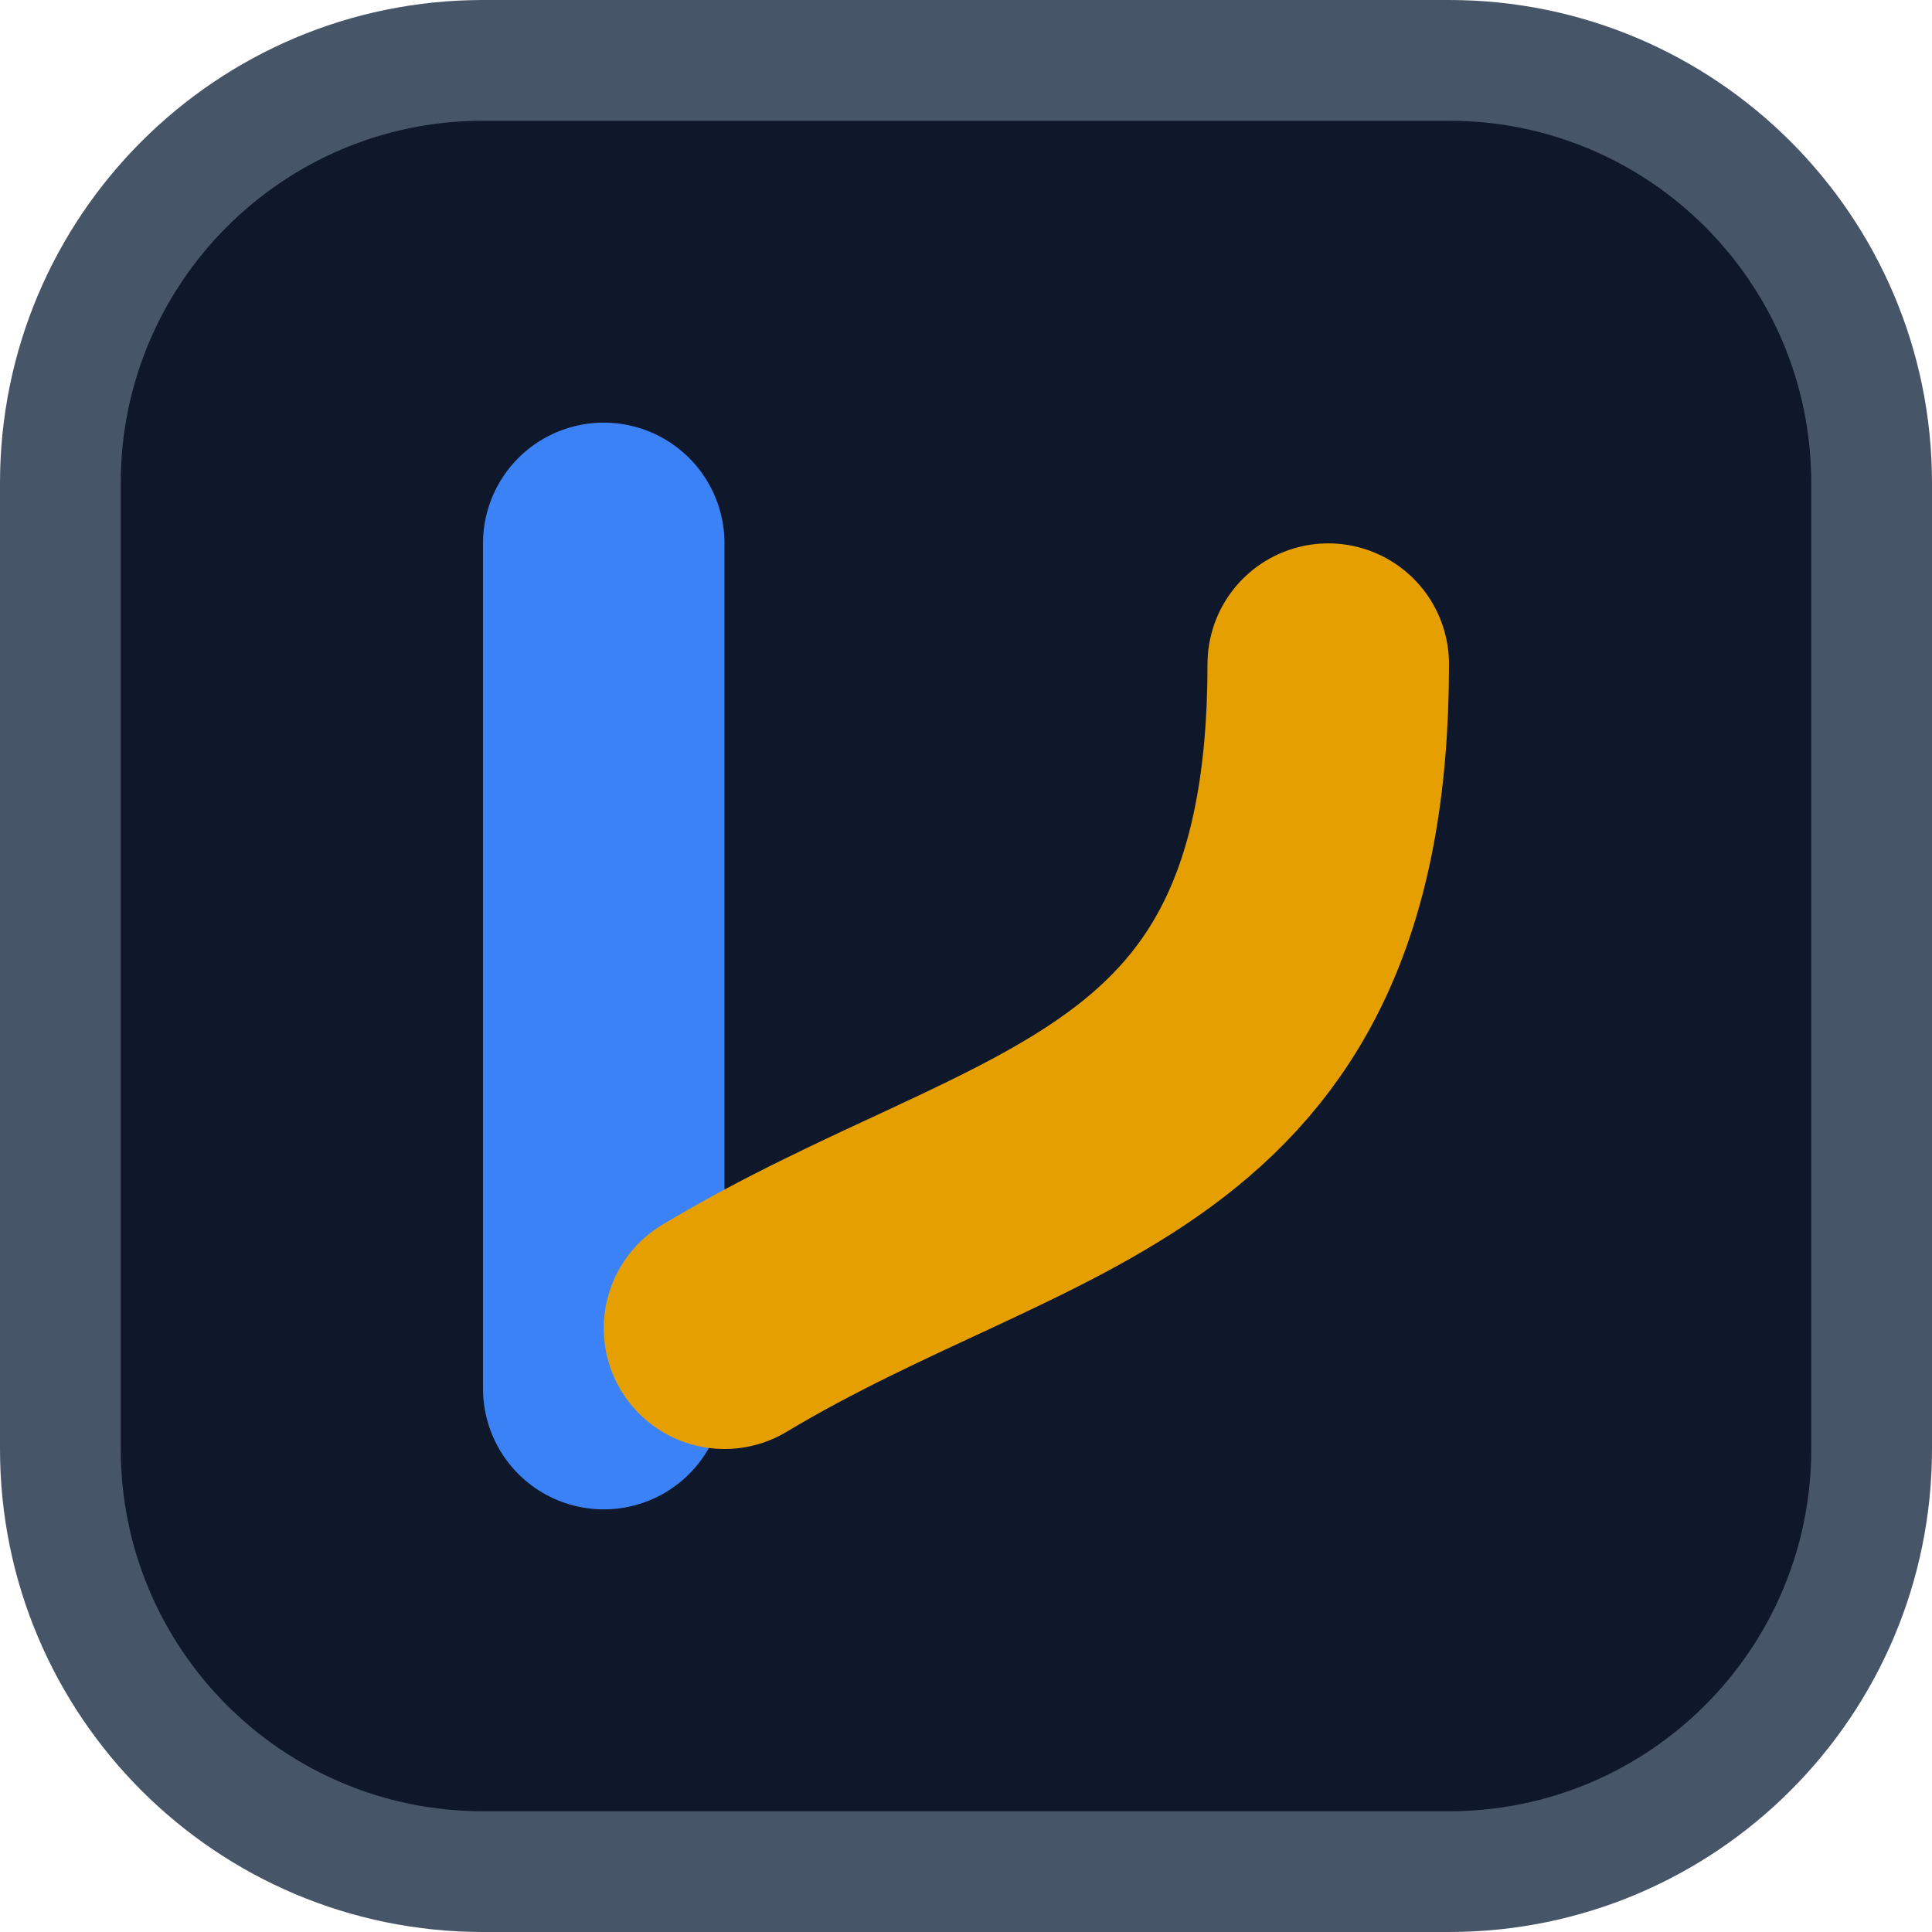
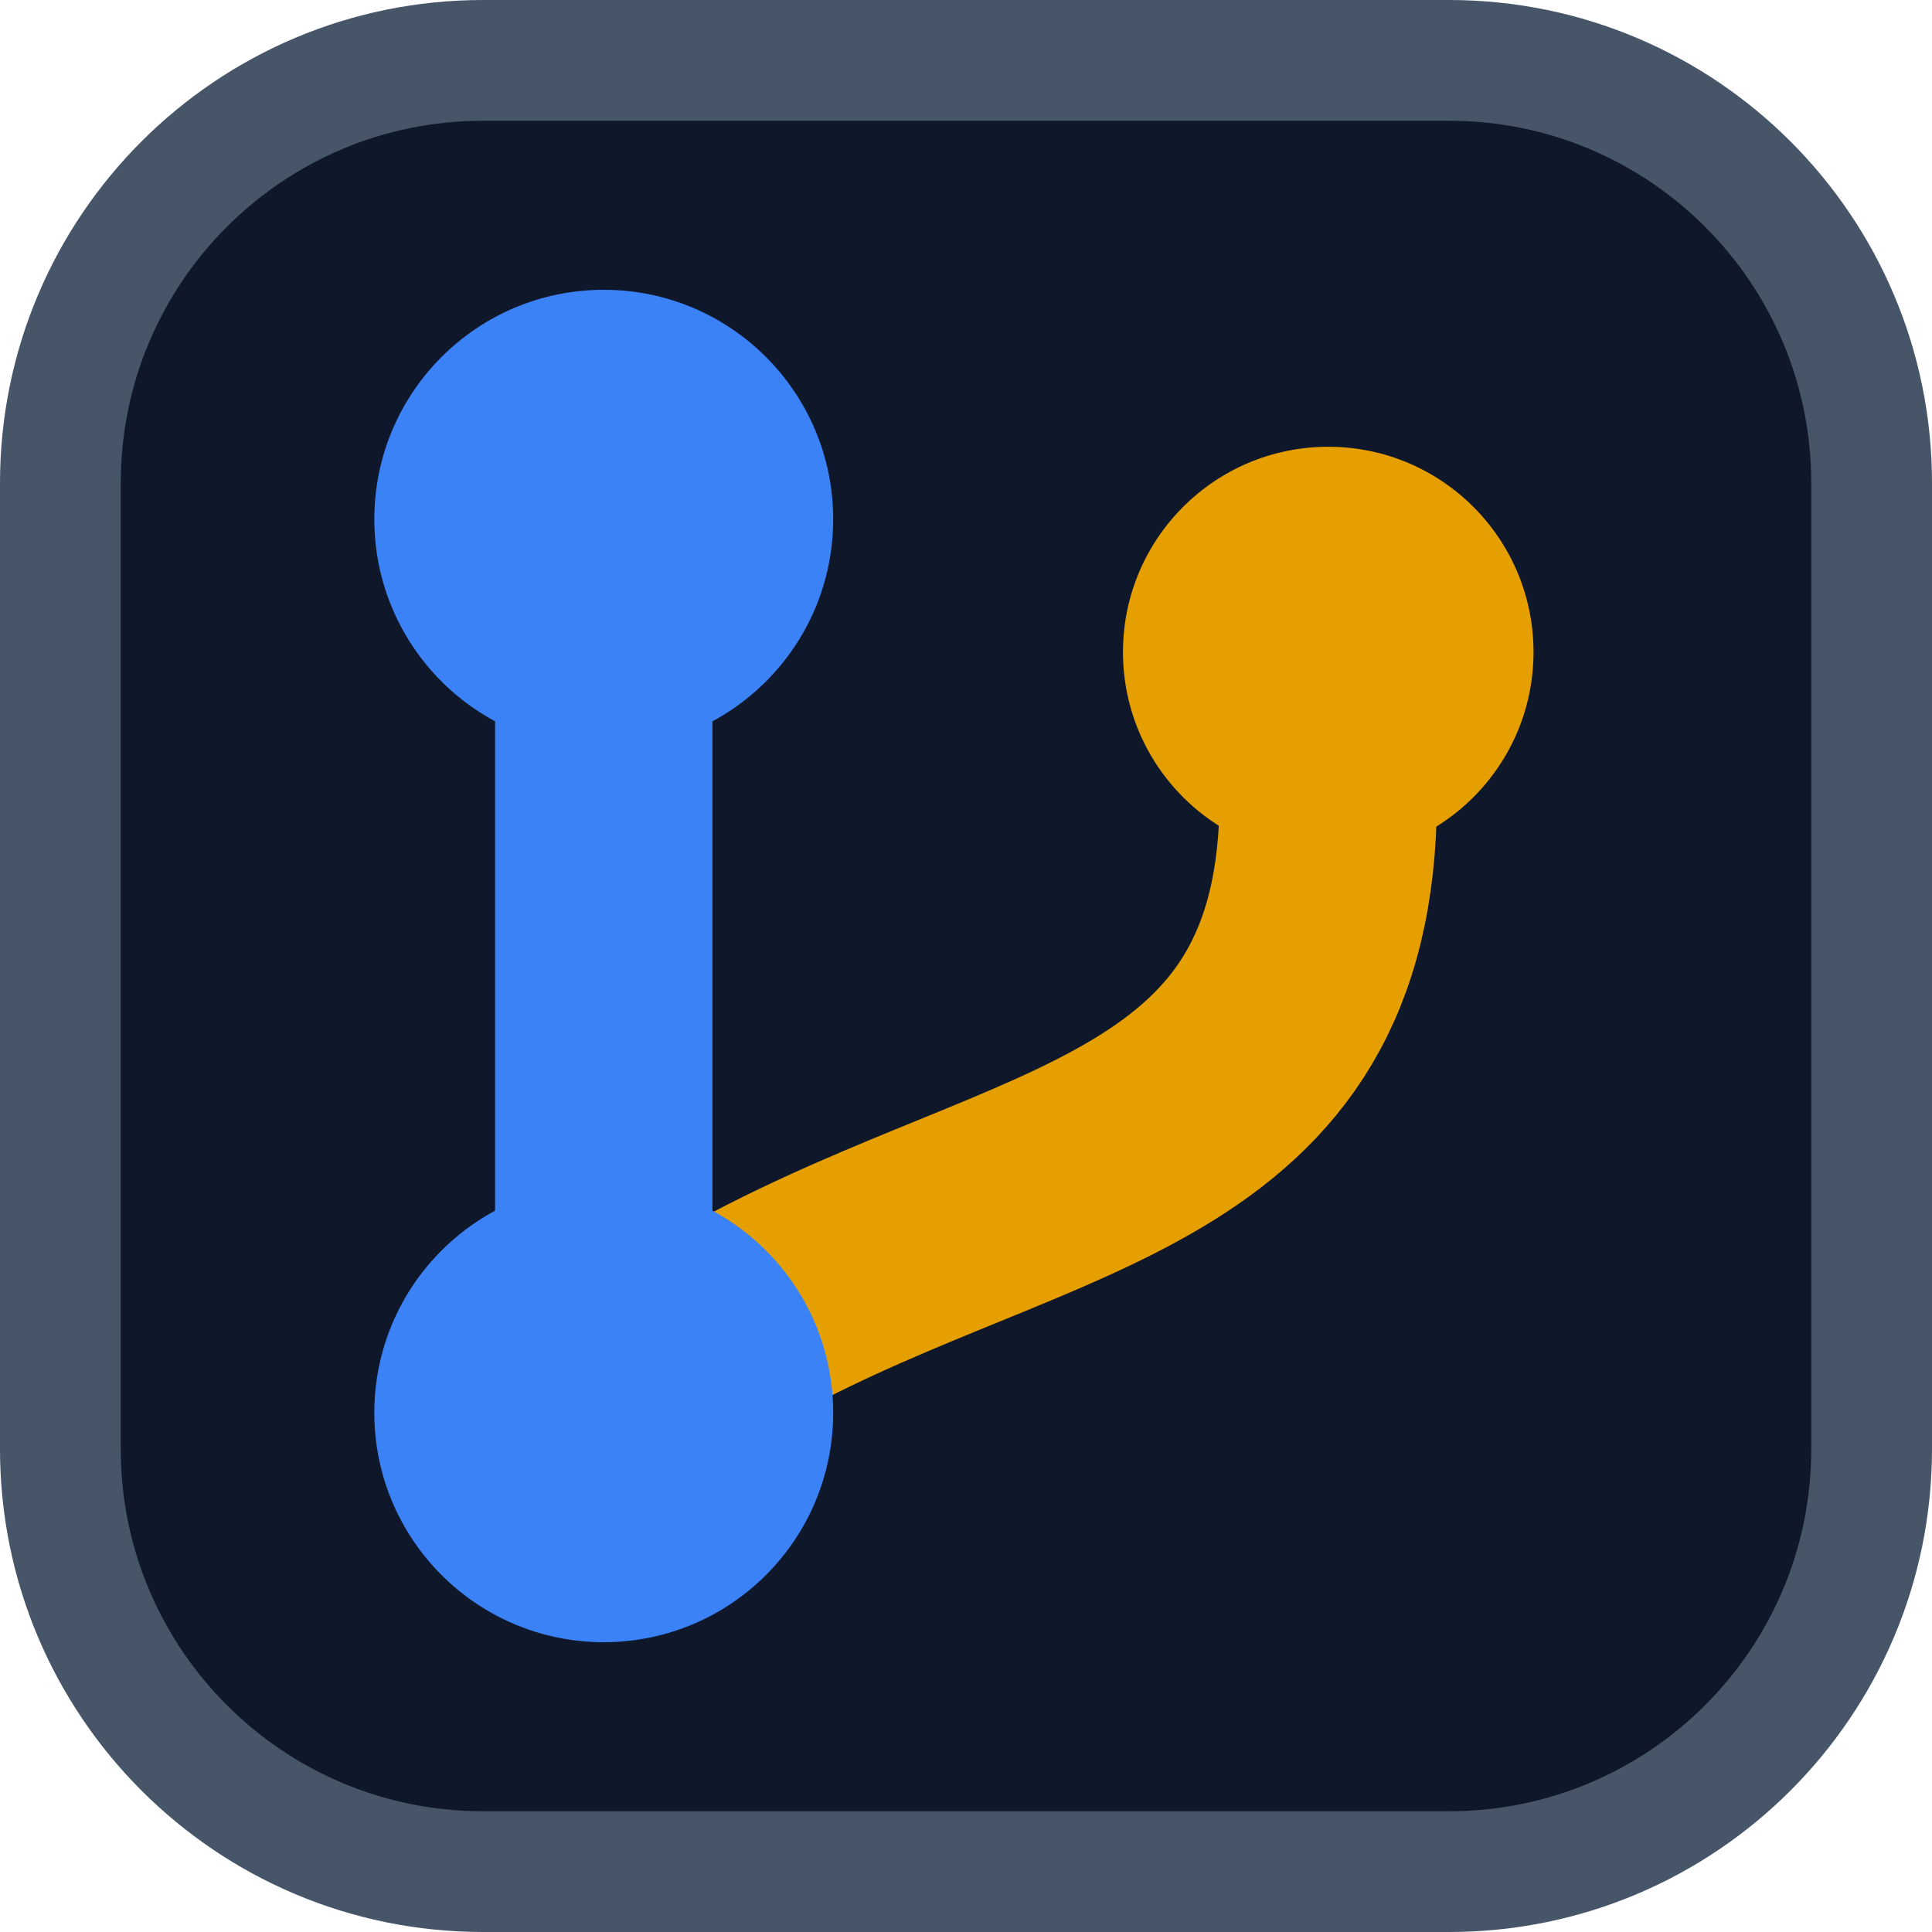
<svg xmlns="http://www.w3.org/2000/svg" viewBox="0 0 16 16" width="16" height="16" role="img" aria-label="Platitude GG">
  <rect x="0.5" y="0.5" width="15" height="15" rx="3.5" fill="#0F172A" stroke="#475569" />
-   <g fill="none" stroke-linecap="round" stroke-width="2">
-     <path d="M5 4.5V11.5" stroke="#3B82F6" />
-     <path d="M11 5.5C11 9.5 8.5 9.5 6 11" stroke="#E69F00" />
-   </g>
+   <path d="M11 6.6C11 9.6 8.6 9.6 6.2 10.9" fill="none" stroke="#E69F00" stroke-width="1.8" stroke-linecap="round" />
+   <circle cx="11" cy="5.4" r="1.7" fill="#E69F00" />
+   <path d="M5 4.6V11.4" fill="none" stroke="#3B82F6" stroke-width="1.8" stroke-linecap="round" />
+   <circle cx="5" cy="4.3" r="1.9" fill="#3B82F6" />
+   <circle cx="5" cy="11.7" r="1.9" fill="#3B82F6" />
</svg>
